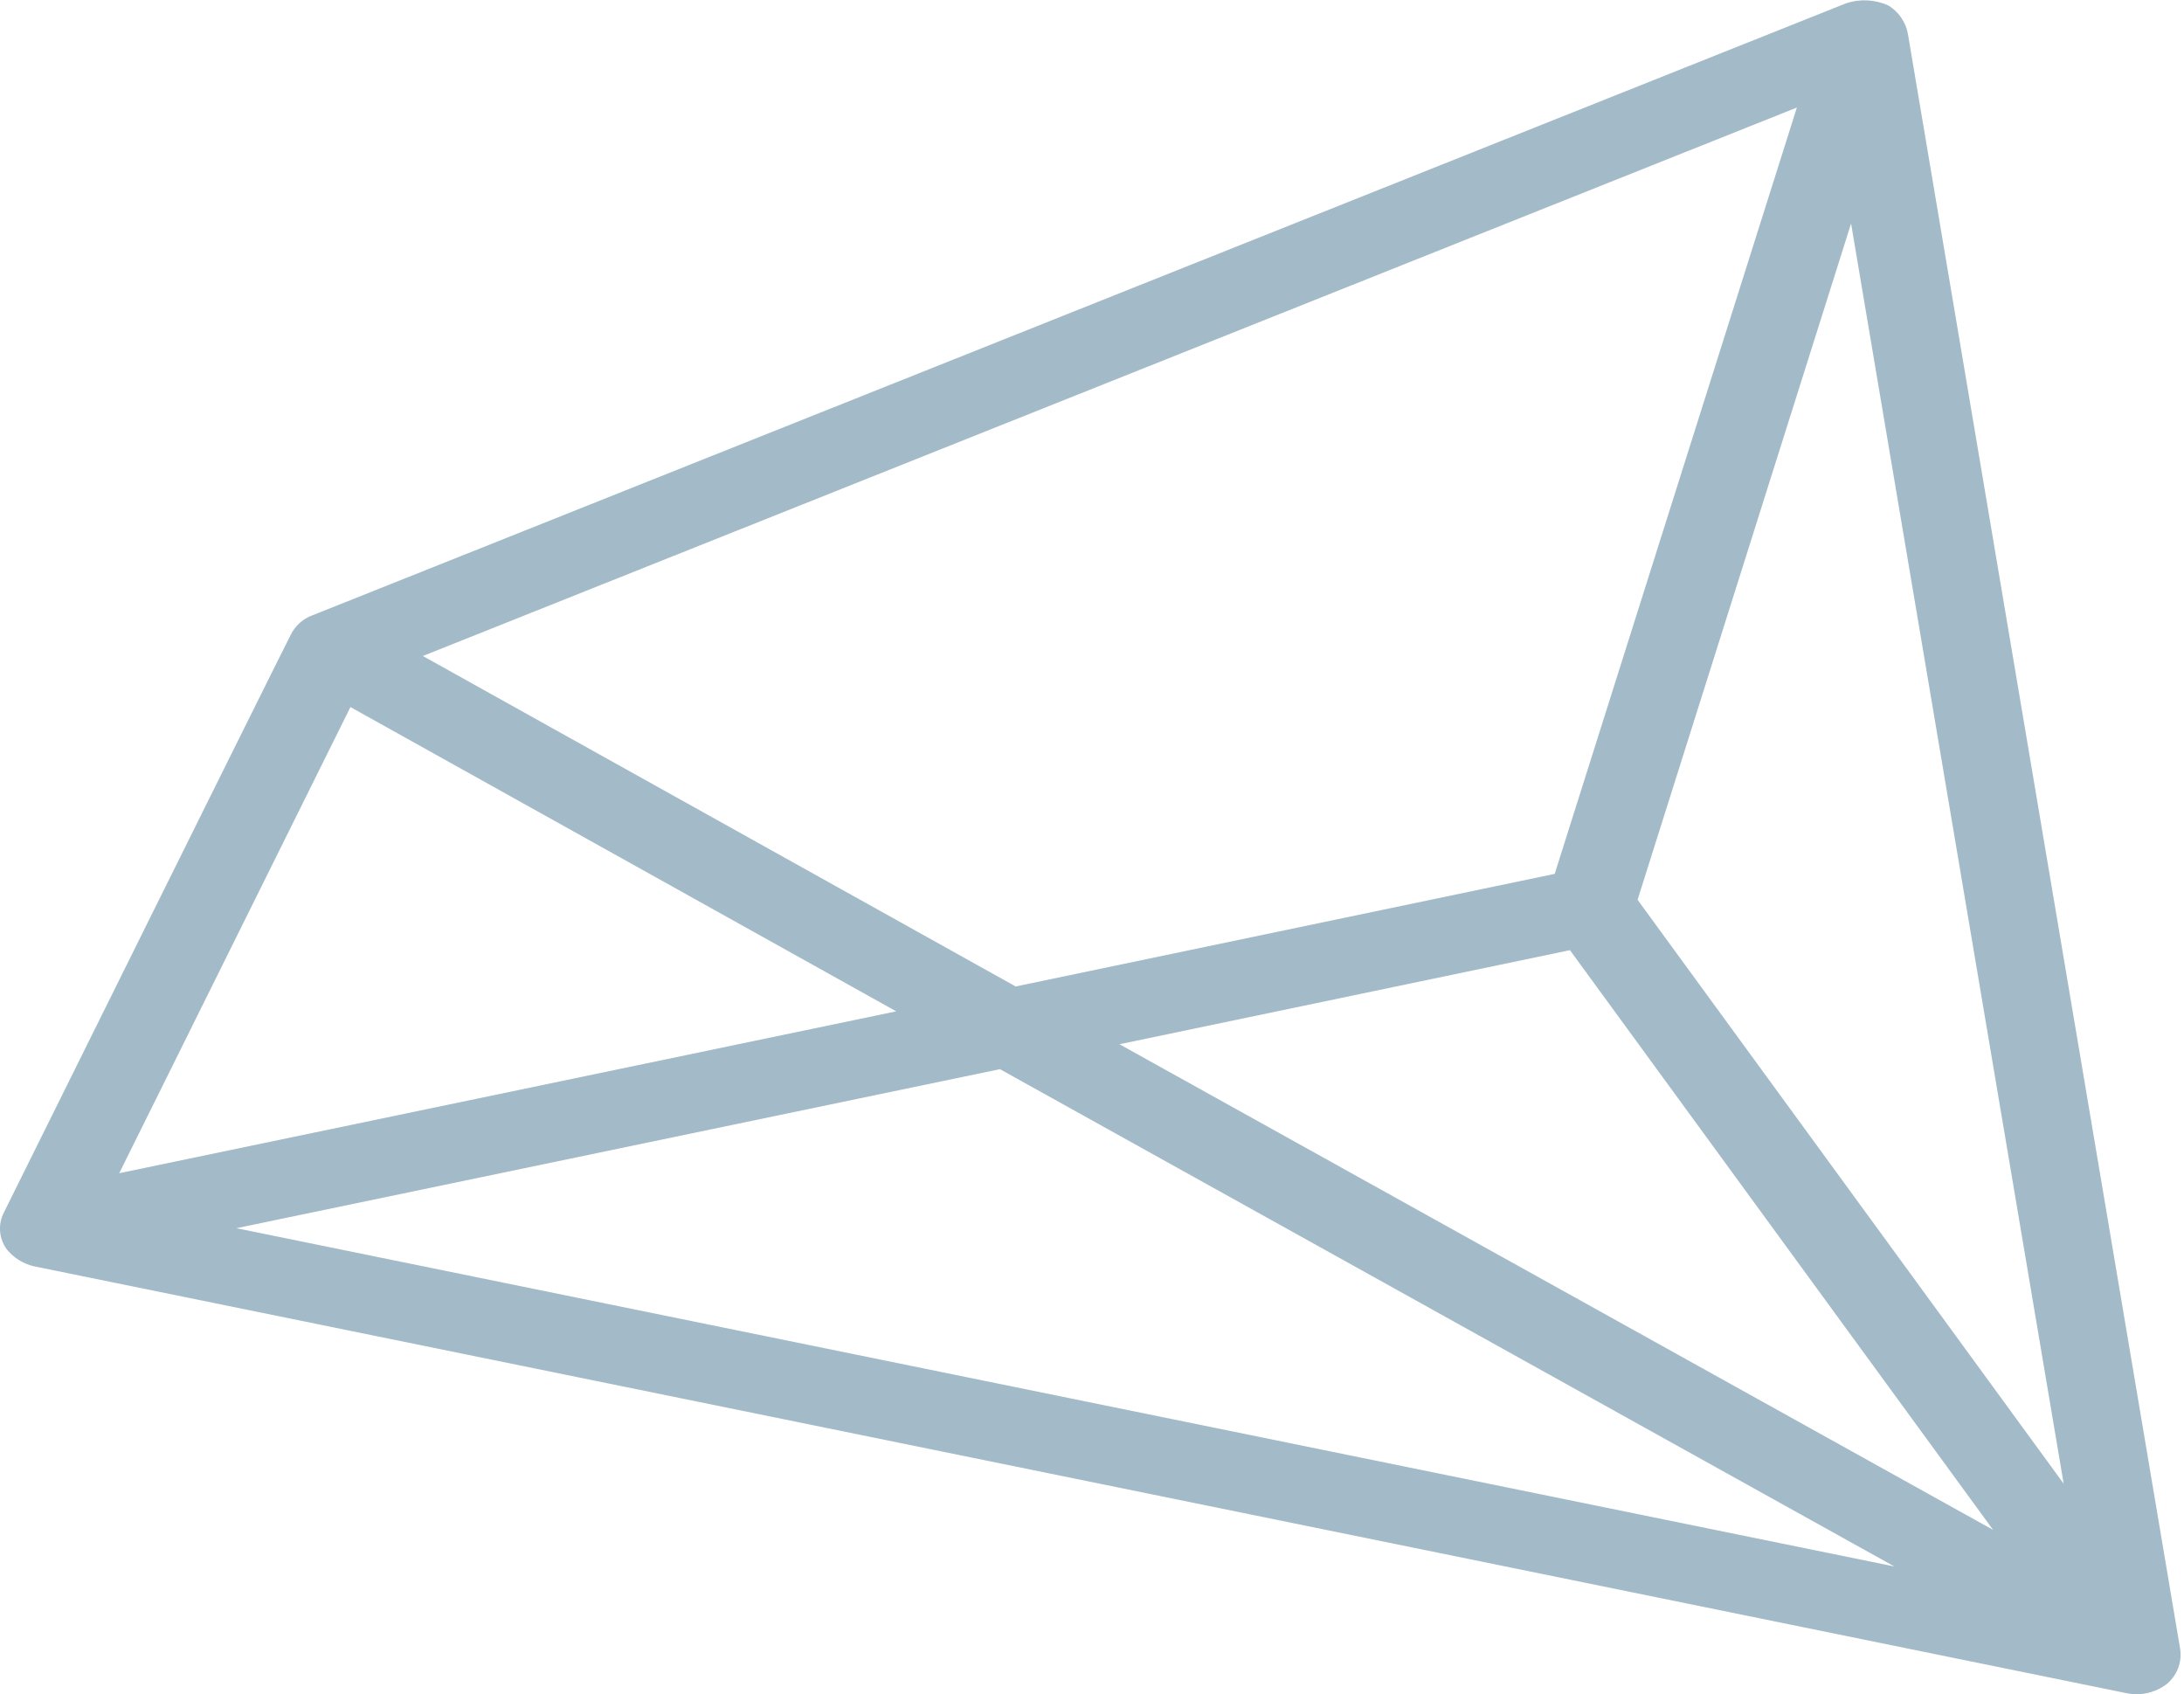
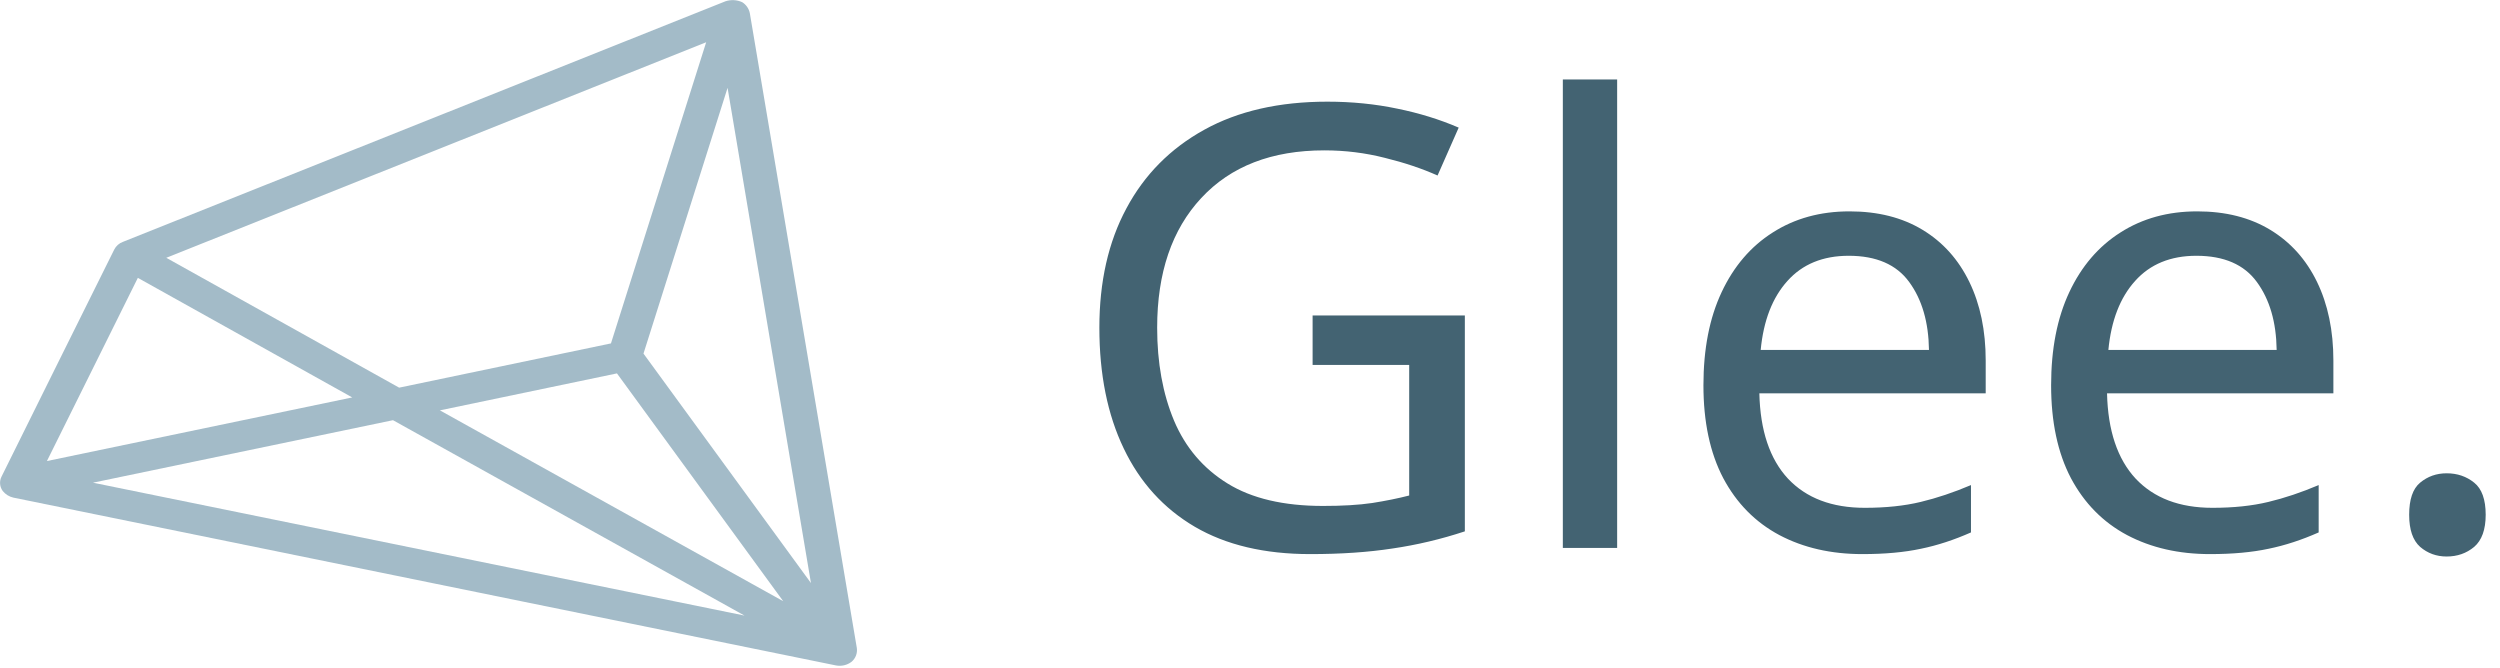
- <svg xmlns="http://www.w3.org/2000/svg" width="50.125" height="38.875" viewBox="0 0 50.125 38.875">
+ <svg xmlns="http://www.w3.org/2000/svg" width="146" height="39" viewBox="0 0 146 39">
  <defs>
    <style>
      .cls-1 {
        fill: #a3bbc8;
        fill-rule: evenodd;
      }
+ 
+       .cls-2 {
+         font-size: 36px;
+         fill: #436372;
+         font-family: Rubik;
+         font-weight: 500;
+       }
    </style>
  </defs>
-   <path id="Path_324" data-name="Path 324" class="cls-1" d="M76.157,79.674a1.13,1.13,0,0,0,.622.387l48.041,9.8a1.137,1.137,0,0,0,.908-0.212,0.874,0.874,0,0,0,.31-0.8h0l-6.251-37.079a0.962,0.962,0,0,0-.449-0.645,1.337,1.337,0,0,0-.965-0.051L83.179,65.118a0.9,0.9,0,0,0-.507.452c-0.171.325-6.494,13.076-6.583,13.257A0.806,0.806,0,0,0,76.157,79.674Zm45.586,6.436-20.05-11.145,10.339-2.159Zm-37.7-18.883L96.569,74.21,78.736,77.925Zm1.662-1.172L117.24,53.468l-5.558,17.587L99.311,73.639ZM123.363,85.05l-9.779-13.4,4.9-15.52Zm-3.886,1.9L81.426,79.187l17.523-3.65Z" transform="translate(-76 -51)" />
+   <g id="Монтажная_область_1" data-name="Монтажная область 1">
+     <path id="Path_324" data-name="Path 324" class="cls-1" d="M1100.16,79.674a1.107,1.107,0,0,0,.62.387l48.04,9.8a1.144,1.144,0,0,0,.91-0.212,0.886,0.886,0,0,0,.31-0.8h0l-6.25-37.079a0.991,0.991,0,0,0-.45-0.645,1.35,1.35,0,0,0-.97-0.051l-35.19,14.05a0.909,0.909,0,0,0-.51.452c-0.17.325-6.49,13.076-6.58,13.257A0.805,0.805,0,0,0,1100.16,79.674Zm45.58,6.436-20.05-11.145,10.34-2.159Zm-37.69-18.883,12.52,6.983-17.83,3.715Zm1.66-1.172,31.53-12.587-5.56,17.587-12.37,2.584Zm37.65,18.995-9.78-13.4,4.91-15.52Zm-3.88,1.9-38.05-7.761,17.52-3.65Z" transform="translate(-1100 -51)" />
+     <text id="Glee." class="cls-2" x="62.001" y="32">Glee.</text>
+   </g>
</svg>
